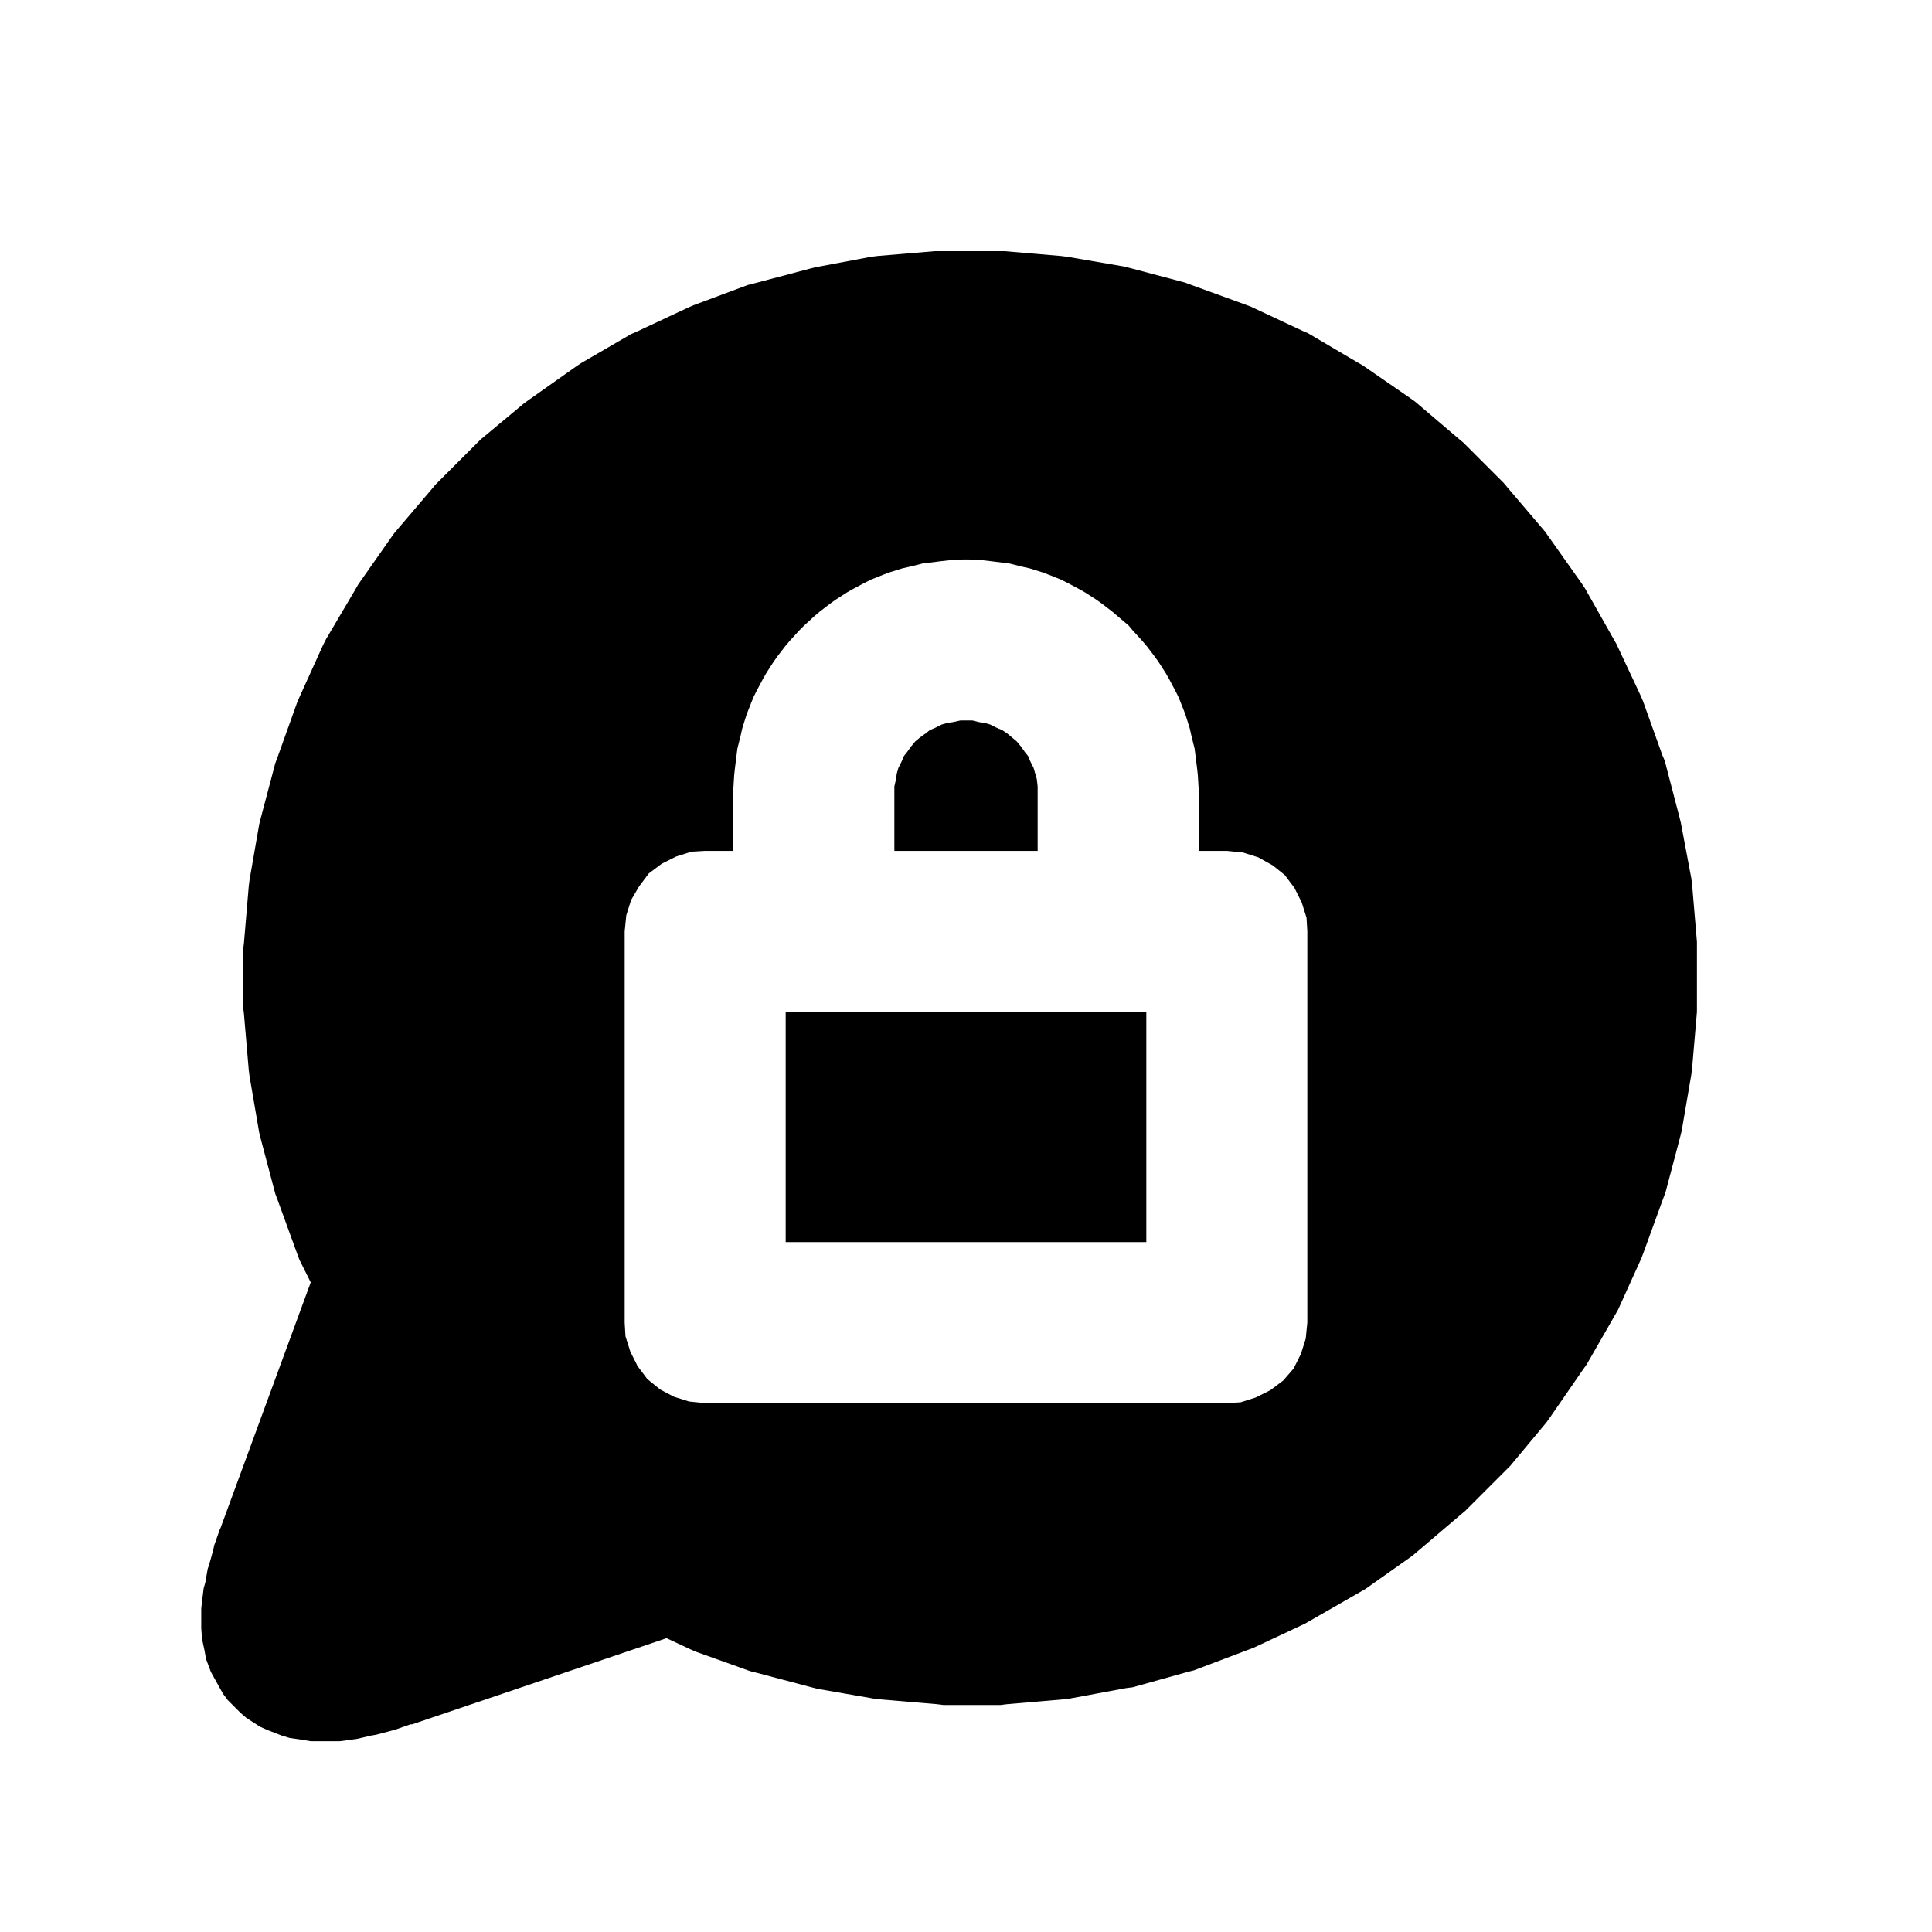
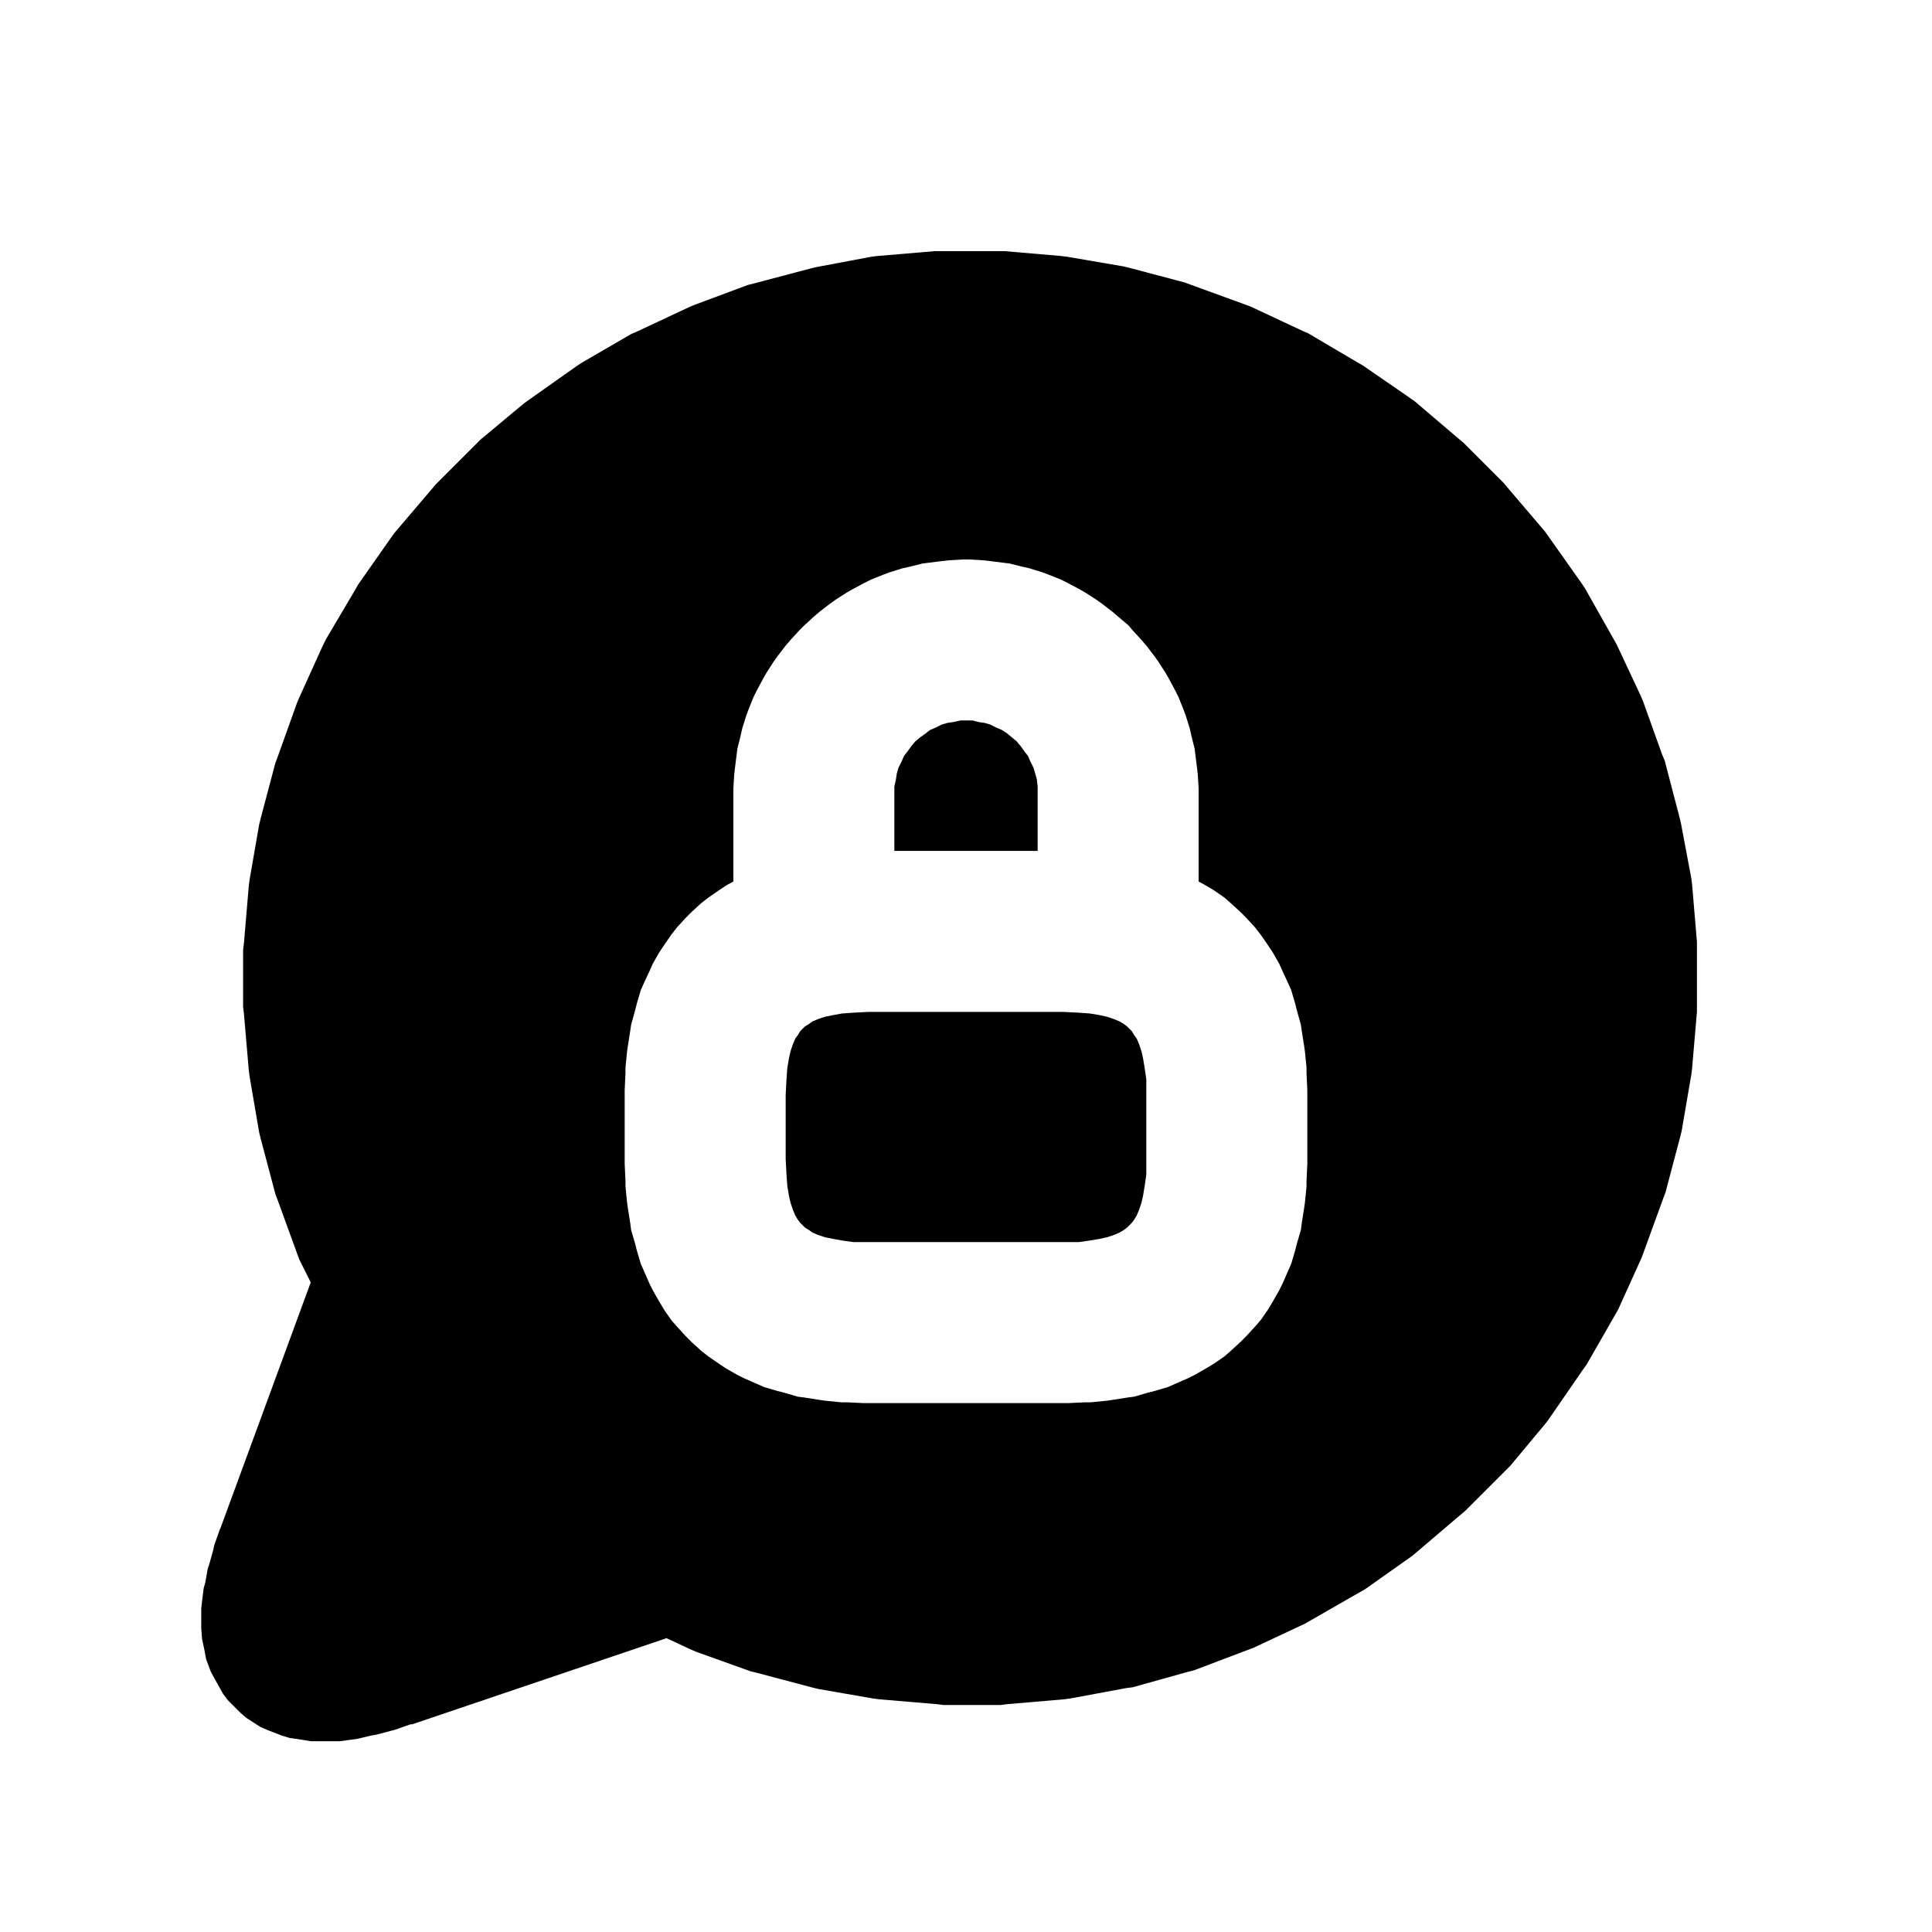
<svg xmlns="http://www.w3.org/2000/svg" viewBox="0 0 24 24" width="16" height="16" fill="currentColor">
-   <path d="M12.48 3.12L13.18 3.18L13.26 3.19L13.96 3.31L14.04 3.33L14.72 3.51L14.8 3.54L15.46 3.78L15.54 3.81L16.18 4.11L16.25 4.14L16.86 4.5L16.93 4.54L17.51 4.94L17.58 4.99L18.12 5.45L18.18 5.5L18.68 6L18.73 6.06L19.19 6.6L19.24 6.67L19.65 7.25L19.69 7.31L20.04 7.93L20.08 8L20.38 8.64L20.41 8.71L20.65 9.38L20.68 9.45L20.86 10.14L20.88 10.22L21.01 10.91L21.02 10.99L21.08 11.7L21.08 11.78L21.08 12.49L21.08 12.57L21.02 13.27L21.01 13.35L20.89 14.05L20.87 14.13L20.69 14.81L20.66 14.89L20.42 15.55L20.39 15.63L20.1 16.27L20.06 16.34L19.71 16.95L19.66 17.02L19.26 17.6L19.21 17.67L18.76 18.21L18.7 18.27L18.2 18.77L18.14 18.82L17.6 19.28L17.54 19.33L16.96 19.74L16.89 19.78L16.28 20.13L16.21 20.17L15.57 20.47L15.49 20.5L14.83 20.75L14.75 20.77L14.07 20.96L13.99 20.97L13.29 21.1L13.21 21.11L12.51 21.17L12.43 21.18L11.72 21.18L11.64 21.17L10.93 21.11L10.85 21.1L10.16 20.98L10.08 20.96L9.4 20.78L9.32 20.76L8.65 20.52L8.58 20.49L8.28 20.35L5.12 21.42L5.1 21.42L4.9 21.49L4.86 21.5L4.67 21.55L4.61 21.56L4.44 21.6L4.37 21.61L4.22 21.63L4.12 21.63L3.98 21.63L3.86 21.63L3.74 21.61L3.6 21.59L3.5 21.56L3.32 21.49L3.23 21.45L3.06 21.34L2.99 21.28L2.83 21.12L2.77 21.04L2.67 20.86L2.62 20.77L2.56 20.61L2.54 20.5L2.51 20.36L2.5 20.23L2.5 20.11L2.5 19.98L2.51 19.89L2.53 19.73L2.55 19.66L2.58 19.49L2.6 19.43L2.65 19.25L2.66 19.2L2.73 19L2.74 18.98L3.86 15.93L3.72 15.65L3.69 15.57L3.45 14.91L3.42 14.83L3.24 14.15L3.22 14.07L3.1 13.37L3.09 13.29L3.03 12.59L3.02 12.51L3.02 11.8L3.03 11.72L3.09 11.01L3.1 10.93L3.22 10.24L3.24 10.16L3.42 9.48L3.45 9.4L3.69 8.73L3.72 8.66L4.01 8.02L4.05 7.94L4.41 7.33L4.45 7.26L4.85 6.69L4.9 6.62L5.36 6.08L5.41 6.02L5.91 5.52L5.97 5.46L6.51 5.01L6.58 4.96L7.16 4.55L7.22 4.51L7.84 4.15L7.91 4.12L8.55 3.82L8.62 3.79L9.29 3.54L9.37 3.52L10.05 3.34L10.13 3.32L10.82 3.19L10.9 3.18L11.61 3.12L11.69 3.12L12.4 3.12ZM11.96 6.95L11.79 6.96L11.7 6.97L11.54 6.99L11.46 7L11.3 7.04L11.21 7.06L11.05 7.11L10.97 7.14L10.82 7.2L10.74 7.24L10.59 7.32L10.52 7.36L10.38 7.45L10.31 7.5L10.18 7.6L10.11 7.66L9.99 7.77L9.93 7.83L9.82 7.95L9.76 8.02L9.66 8.15L9.61 8.22L9.52 8.36L9.48 8.43L9.4 8.58L9.36 8.66L9.3 8.81L9.27 8.89L9.22 9.05L9.2 9.14L9.16 9.3L9.15 9.38L9.13 9.54L9.12 9.63L9.11 9.8L9.11 9.84L9.11 10.57L8.76 10.57L8.59 10.58L8.4 10.64L8.22 10.73L8.06 10.85L7.94 11.01L7.84 11.18L7.78 11.37L7.76 11.57L7.76 16.43L7.77 16.6L7.83 16.79L7.92 16.97L8.04 17.13L8.2 17.26L8.37 17.35L8.56 17.41L8.76 17.43L15.24 17.43L15.41 17.42L15.6 17.36L15.78 17.27L15.94 17.15L16.07 17L16.16 16.82L16.22 16.63L16.24 16.43L16.24 11.57L16.23 11.4L16.17 11.21L16.08 11.03L15.96 10.87L15.81 10.75L15.63 10.65L15.44 10.59L15.24 10.57L14.89 10.57L14.89 9.84L14.89 9.8L14.88 9.63L14.87 9.54L14.85 9.38L14.84 9.3L14.8 9.14L14.78 9.05L14.73 8.89L14.7 8.81L14.64 8.66L14.6 8.58L14.52 8.43L14.48 8.36L14.39 8.22L14.34 8.15L14.24 8.02L14.18 7.95L14.07 7.83L14.02 7.77L13.89 7.66L13.82 7.6L13.69 7.5L13.62 7.45L13.48 7.36L13.41 7.32L13.26 7.24L13.18 7.2L13.03 7.14L12.95 7.11L12.79 7.06L12.7 7.04L12.54 7L12.46 6.99L12.3 6.97L12.21 6.96L12.04 6.95ZM14.24 15.43L9.76 15.43L9.76 12.57L14.24 12.57ZM12.08 8.95L12.16 8.97L12.23 8.98L12.3 9L12.38 9.04L12.45 9.07L12.51 9.11L12.57 9.16L12.63 9.21L12.68 9.27L12.73 9.34L12.77 9.39L12.8 9.46L12.84 9.54L12.86 9.61L12.88 9.68L12.89 9.77L12.89 9.86L12.89 10.57L11.11 10.57L11.11 9.86L11.11 9.77L11.13 9.68L11.14 9.61L11.16 9.54L11.2 9.46L11.23 9.39L11.27 9.34L11.32 9.27L11.37 9.21L11.43 9.16L11.5 9.11L11.55 9.07L11.62 9.04L11.7 9L11.77 8.98L11.84 8.97L11.93 8.95L12 8.95Z" />
+   <path d="M12.48 3.12L13.18 3.18L13.26 3.19L13.96 3.31L14.04 3.33L14.72 3.51L14.8 3.54L15.46 3.78L15.54 3.81L16.18 4.11L16.25 4.14L16.86 4.5L16.93 4.54L17.51 4.94L17.58 4.99L18.12 5.45L18.18 5.5L18.68 6L18.73 6.06L19.19 6.6L19.24 6.67L19.65 7.25L19.69 7.31L20.04 7.93L20.08 8L20.38 8.64L20.41 8.71L20.65 9.38L20.68 9.45L20.86 10.14L20.88 10.22L21.01 10.91L21.02 10.99L21.08 11.7L21.08 11.78L21.08 12.49L21.08 12.57L21.02 13.27L21.01 13.35L20.89 14.05L20.87 14.13L20.69 14.81L20.66 14.89L20.42 15.55L20.39 15.63L20.1 16.27L20.06 16.34L19.71 16.95L19.66 17.02L19.26 17.6L19.21 17.67L18.76 18.21L18.7 18.27L18.2 18.77L18.14 18.82L17.6 19.28L17.54 19.33L16.96 19.74L16.89 19.78L16.28 20.13L16.21 20.17L15.57 20.47L15.49 20.5L14.83 20.75L14.75 20.77L14.07 20.96L13.99 20.97L13.29 21.1L13.21 21.11L12.51 21.17L12.43 21.18L11.72 21.18L11.64 21.17L10.93 21.11L10.85 21.1L10.16 20.98L10.08 20.96L9.4 20.78L9.32 20.76L8.65 20.52L8.58 20.49L8.28 20.35L5.12 21.42L5.1 21.42L4.9 21.49L4.86 21.5L4.67 21.55L4.61 21.56L4.44 21.6L4.37 21.61L4.22 21.63L4.12 21.63L3.98 21.63L3.86 21.63L3.74 21.61L3.6 21.59L3.5 21.56L3.32 21.49L3.23 21.45L3.06 21.34L2.99 21.28L2.83 21.12L2.77 21.04L2.67 20.86L2.62 20.77L2.56 20.61L2.54 20.5L2.51 20.36L2.5 20.23L2.5 20.11L2.5 19.98L2.51 19.89L2.53 19.73L2.55 19.66L2.58 19.49L2.6 19.43L2.65 19.25L2.66 19.2L2.73 19L2.74 18.98L3.86 15.93L3.72 15.65L3.69 15.57L3.45 14.91L3.42 14.83L3.24 14.15L3.22 14.07L3.1 13.37L3.09 13.29L3.03 12.59L3.02 12.51L3.02 11.8L3.03 11.72L3.09 11.01L3.1 10.93L3.22 10.24L3.24 10.16L3.42 9.48L3.45 9.4L3.69 8.73L3.72 8.66L4.01 8.02L4.05 7.94L4.41 7.33L4.45 7.26L4.85 6.69L4.9 6.62L5.36 6.08L5.41 6.02L5.91 5.52L5.97 5.46L6.51 5.01L6.58 4.96L7.16 4.55L7.22 4.51L7.84 4.15L7.91 4.12L8.55 3.82L8.62 3.79L9.29 3.54L9.37 3.52L10.05 3.34L10.13 3.32L10.82 3.19L10.9 3.18L11.61 3.12L11.69 3.12L12.4 3.12ZM11.96 6.95L11.79 6.96L11.7 6.97L11.54 6.99L11.46 7L11.3 7.04L11.21 7.06L11.05 7.11L10.97 7.14L10.82 7.2L10.74 7.24L10.59 7.32L10.52 7.36L10.38 7.45L10.31 7.5L10.18 7.6L10.11 7.66L9.99 7.77L9.93 7.83L9.82 7.95L9.76 8.02L9.66 8.15L9.61 8.22L9.52 8.36L9.48 8.43L9.4 8.58L9.36 8.66L9.3 8.81L9.27 8.89L9.22 9.05L9.2 9.14L9.16 9.3L9.15 9.38L9.13 9.54L9.12 9.63L9.11 9.8L9.11 9.84L9.11 10.95L9.02 11L8.93 11.06L8.8 11.15L8.71 11.22L8.59 11.33L8.52 11.4L8.41 11.52L8.34 11.61L8.25 11.74L8.19 11.83L8.11 11.97L8.07 12.06L8 12.21L7.96 12.3L7.91 12.47L7.89 12.55L7.84 12.73L7.83 12.8L7.8 12.99L7.79 13.06L7.77 13.26L7.77 13.33L7.76 13.54L7.76 14.46L7.77 14.67L7.77 14.74L7.79 14.94L7.8 15.01L7.83 15.2L7.84 15.28L7.89 15.45L7.91 15.53L7.96 15.7L8 15.79L8.07 15.95L8.11 16.03L8.19 16.17L8.25 16.27L8.34 16.4L8.41 16.48L8.52 16.6L8.59 16.67L8.71 16.78L8.8 16.85L8.93 16.94L9.02 17L9.16 17.08L9.24 17.12L9.4 17.19L9.49 17.23L9.66 17.28L9.74 17.3L9.91 17.35L9.99 17.36L10.18 17.39L10.25 17.4L10.45 17.42L10.52 17.42L10.73 17.43L13.27 17.43L13.48 17.42L13.55 17.42L13.75 17.4L13.82 17.39L14.01 17.36L14.09 17.35L14.26 17.3L14.34 17.28L14.51 17.23L14.6 17.19L14.76 17.12L14.84 17.08L14.98 17L15.08 16.94L15.21 16.85L15.29 16.78L15.41 16.67L15.48 16.6L15.59 16.48L15.66 16.4L15.75 16.27L15.81 16.17L15.89 16.03L15.93 15.95L16 15.79L16.04 15.7L16.09 15.53L16.11 15.45L16.16 15.28L16.17 15.2L16.2 15.01L16.21 14.94L16.23 14.74L16.23 14.67L16.24 14.46L16.24 13.54L16.23 13.33L16.23 13.26L16.21 13.06L16.2 12.99L16.17 12.8L16.16 12.73L16.11 12.55L16.09 12.47L16.04 12.3L16 12.21L15.93 12.06L15.89 11.97L15.81 11.83L15.75 11.74L15.66 11.61L15.59 11.52L15.48 11.4L15.41 11.33L15.29 11.22L15.21 11.15L15.08 11.06L14.98 11L14.89 10.95L14.89 9.84L14.89 9.8L14.88 9.63L14.87 9.54L14.85 9.38L14.84 9.3L14.8 9.14L14.78 9.05L14.73 8.89L14.7 8.81L14.64 8.66L14.6 8.58L14.52 8.43L14.48 8.36L14.39 8.22L14.34 8.15L14.24 8.02L14.18 7.95L14.07 7.83L14.02 7.77L13.89 7.66L13.82 7.6L13.69 7.5L13.62 7.45L13.48 7.36L13.41 7.32L13.26 7.24L13.18 7.2L13.03 7.14L12.95 7.11L12.79 7.06L12.7 7.04L12.54 7L12.46 6.99L12.3 6.97L12.21 6.96L12.04 6.95ZM13.4 12.58L13.54 12.59L13.66 12.61L13.75 12.63L13.84 12.66L13.91 12.69L13.96 12.72L14 12.75L14.03 12.78L14.06 12.81L14.09 12.86L14.12 12.9L14.15 12.97L14.18 13.06L14.2 13.15L14.22 13.27L14.24 13.41L14.24 13.6L14.24 14.4L14.24 14.59L14.22 14.73L14.2 14.85L14.18 14.94L14.15 15.03L14.12 15.1L14.09 15.15L14.06 15.19L14.03 15.22L14 15.25L13.96 15.28L13.91 15.31L13.84 15.34L13.75 15.37L13.66 15.39L13.54 15.41L13.4 15.43L13.21 15.43L10.79 15.43L10.6 15.43L10.46 15.41L10.35 15.39L10.25 15.37L10.16 15.34L10.09 15.31L10.05 15.28L10 15.25L9.97 15.22L9.94 15.19L9.91 15.15L9.88 15.1L9.85 15.03L9.82 14.94L9.8 14.85L9.78 14.73L9.77 14.59L9.76 14.4L9.76 13.6L9.77 13.41L9.78 13.27L9.8 13.15L9.82 13.06L9.85 12.97L9.88 12.9L9.91 12.86L9.94 12.81L9.97 12.78L10 12.75L10.05 12.72L10.09 12.69L10.16 12.66L10.25 12.63L10.35 12.61L10.46 12.59L10.6 12.58L10.79 12.57L13.21 12.57ZM12.08 8.95L12.16 8.97L12.23 8.98L12.3 9L12.38 9.04L12.45 9.07L12.51 9.11L12.57 9.16L12.63 9.21L12.68 9.27L12.73 9.34L12.77 9.39L12.8 9.46L12.84 9.54L12.86 9.61L12.88 9.68L12.89 9.77L12.89 9.86L12.89 10.57L11.11 10.57L11.11 9.86L11.11 9.77L11.13 9.68L11.14 9.61L11.16 9.54L11.2 9.46L11.23 9.39L11.27 9.34L11.32 9.27L11.37 9.21L11.43 9.16L11.5 9.11L11.55 9.07L11.62 9.04L11.7 9L11.77 8.98L11.84 8.97L11.93 8.95L12 8.95Z" />
</svg>
